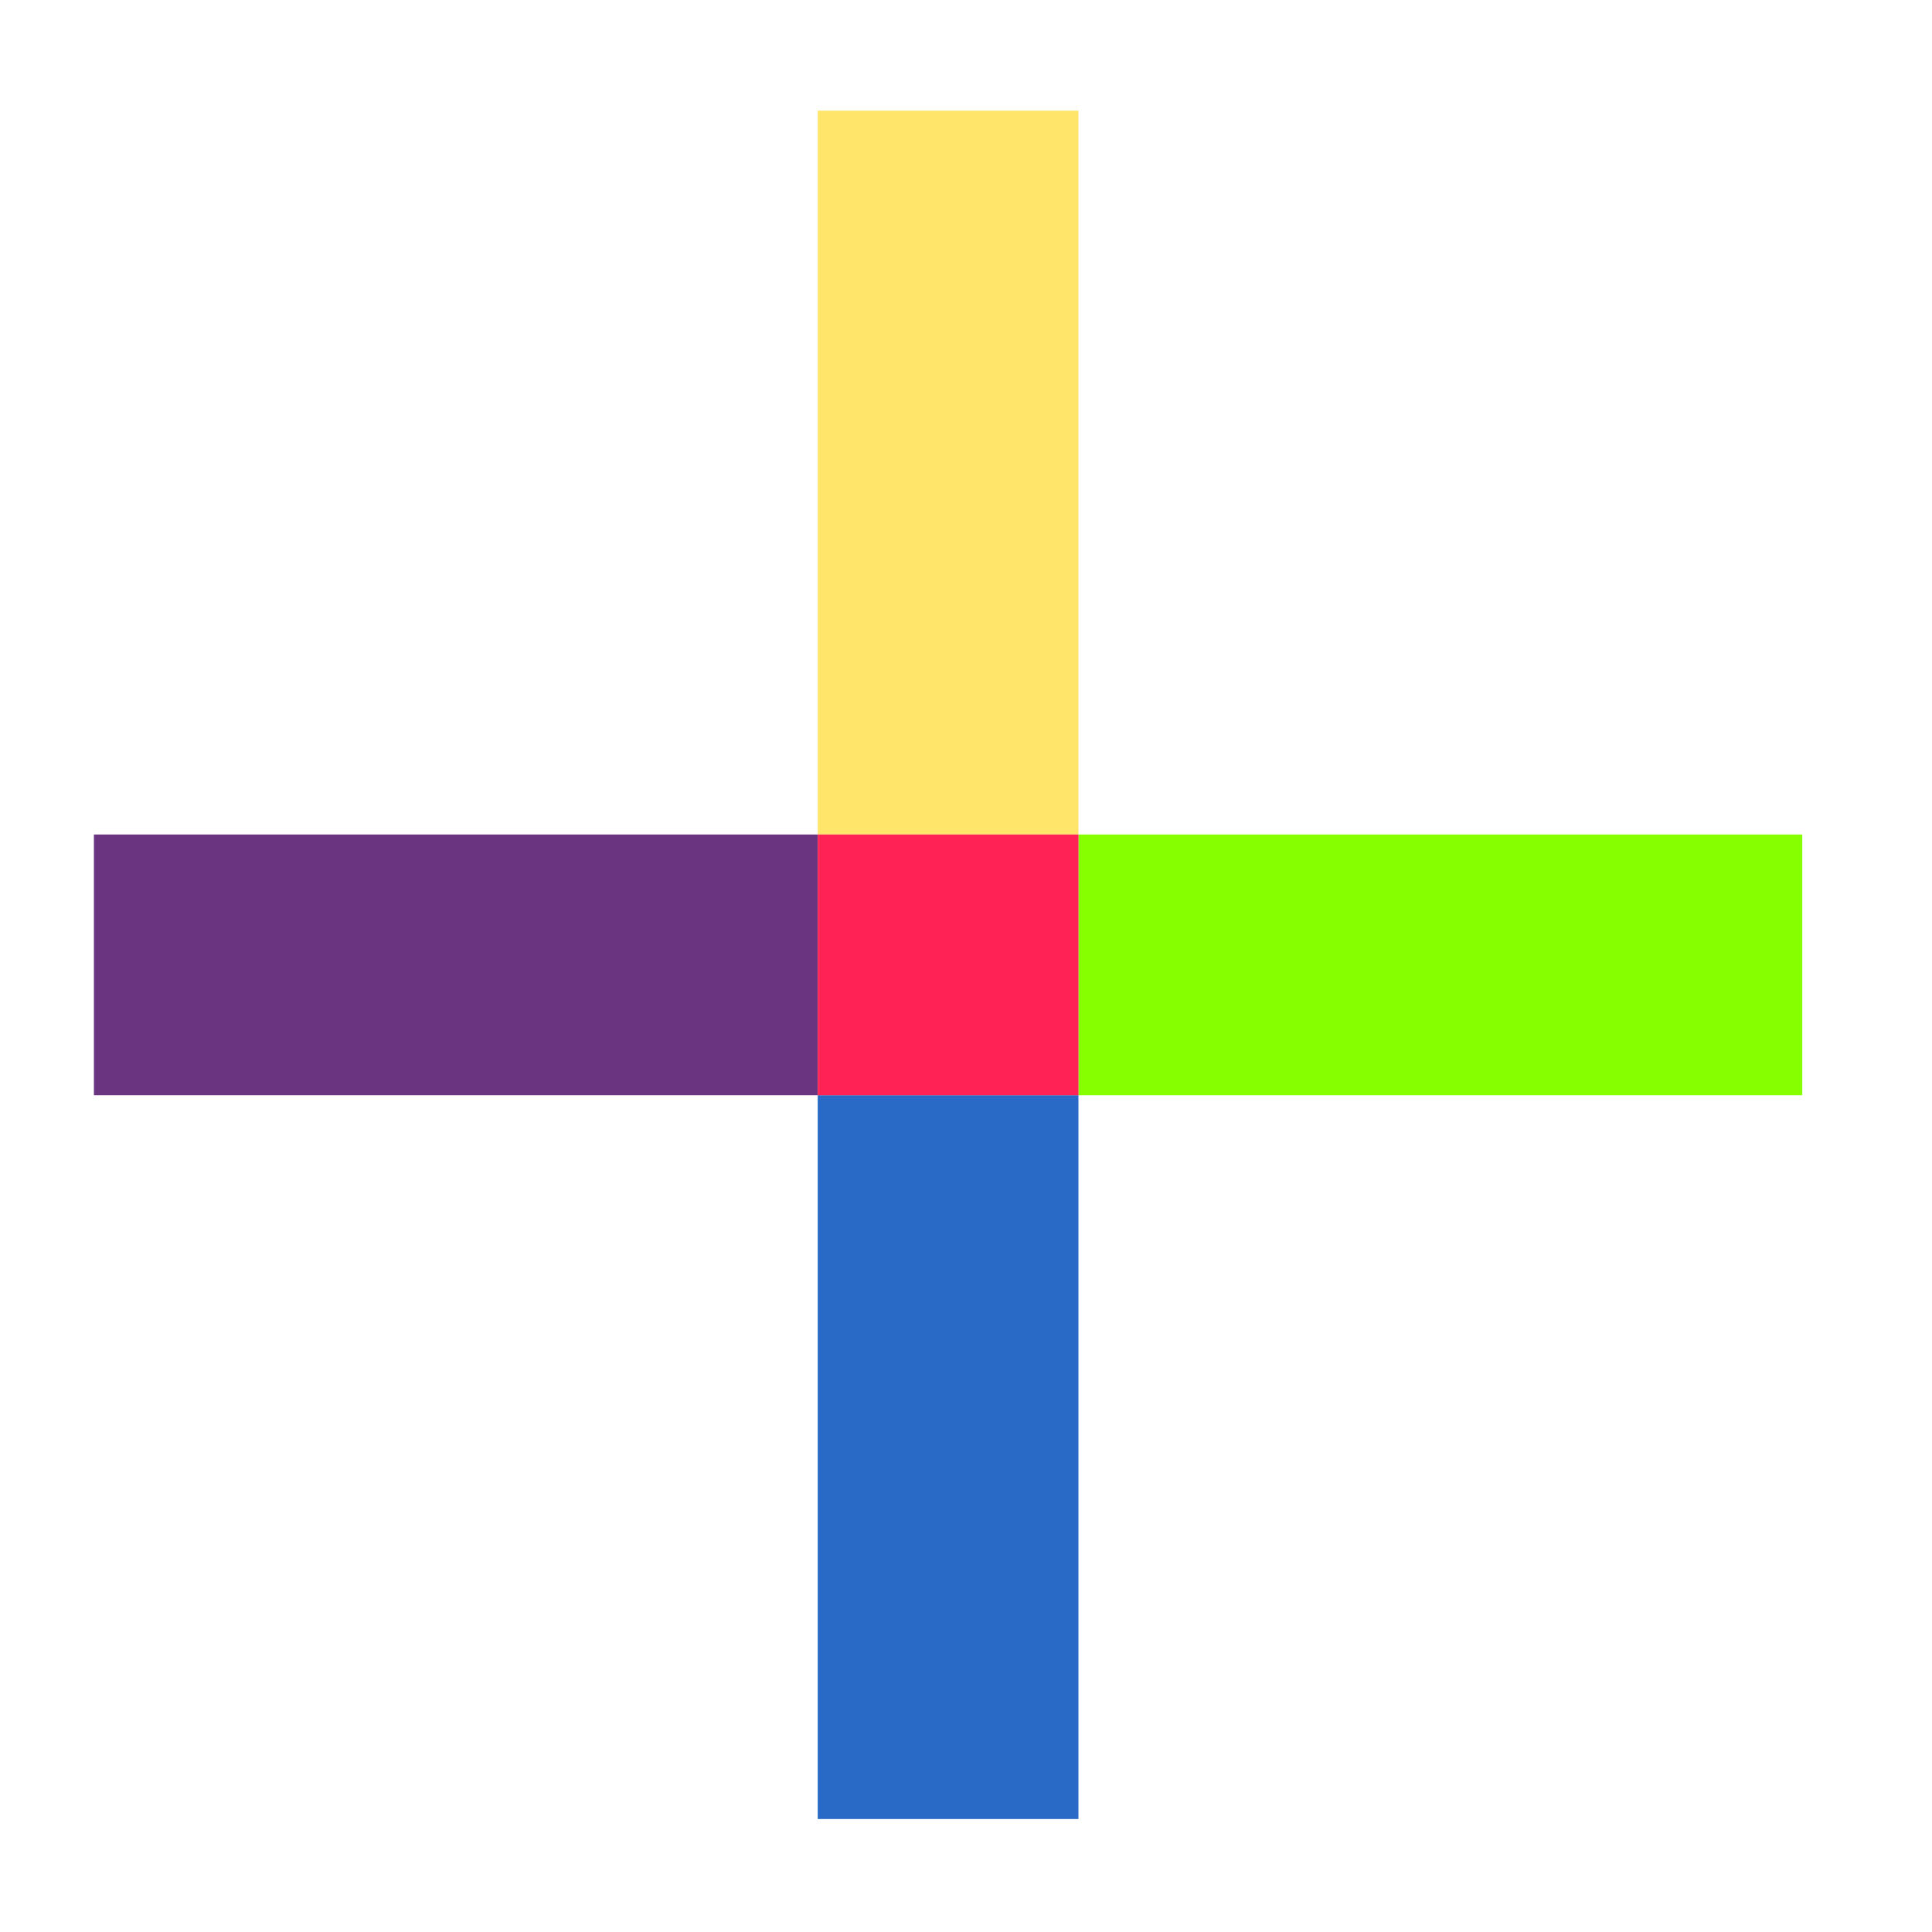
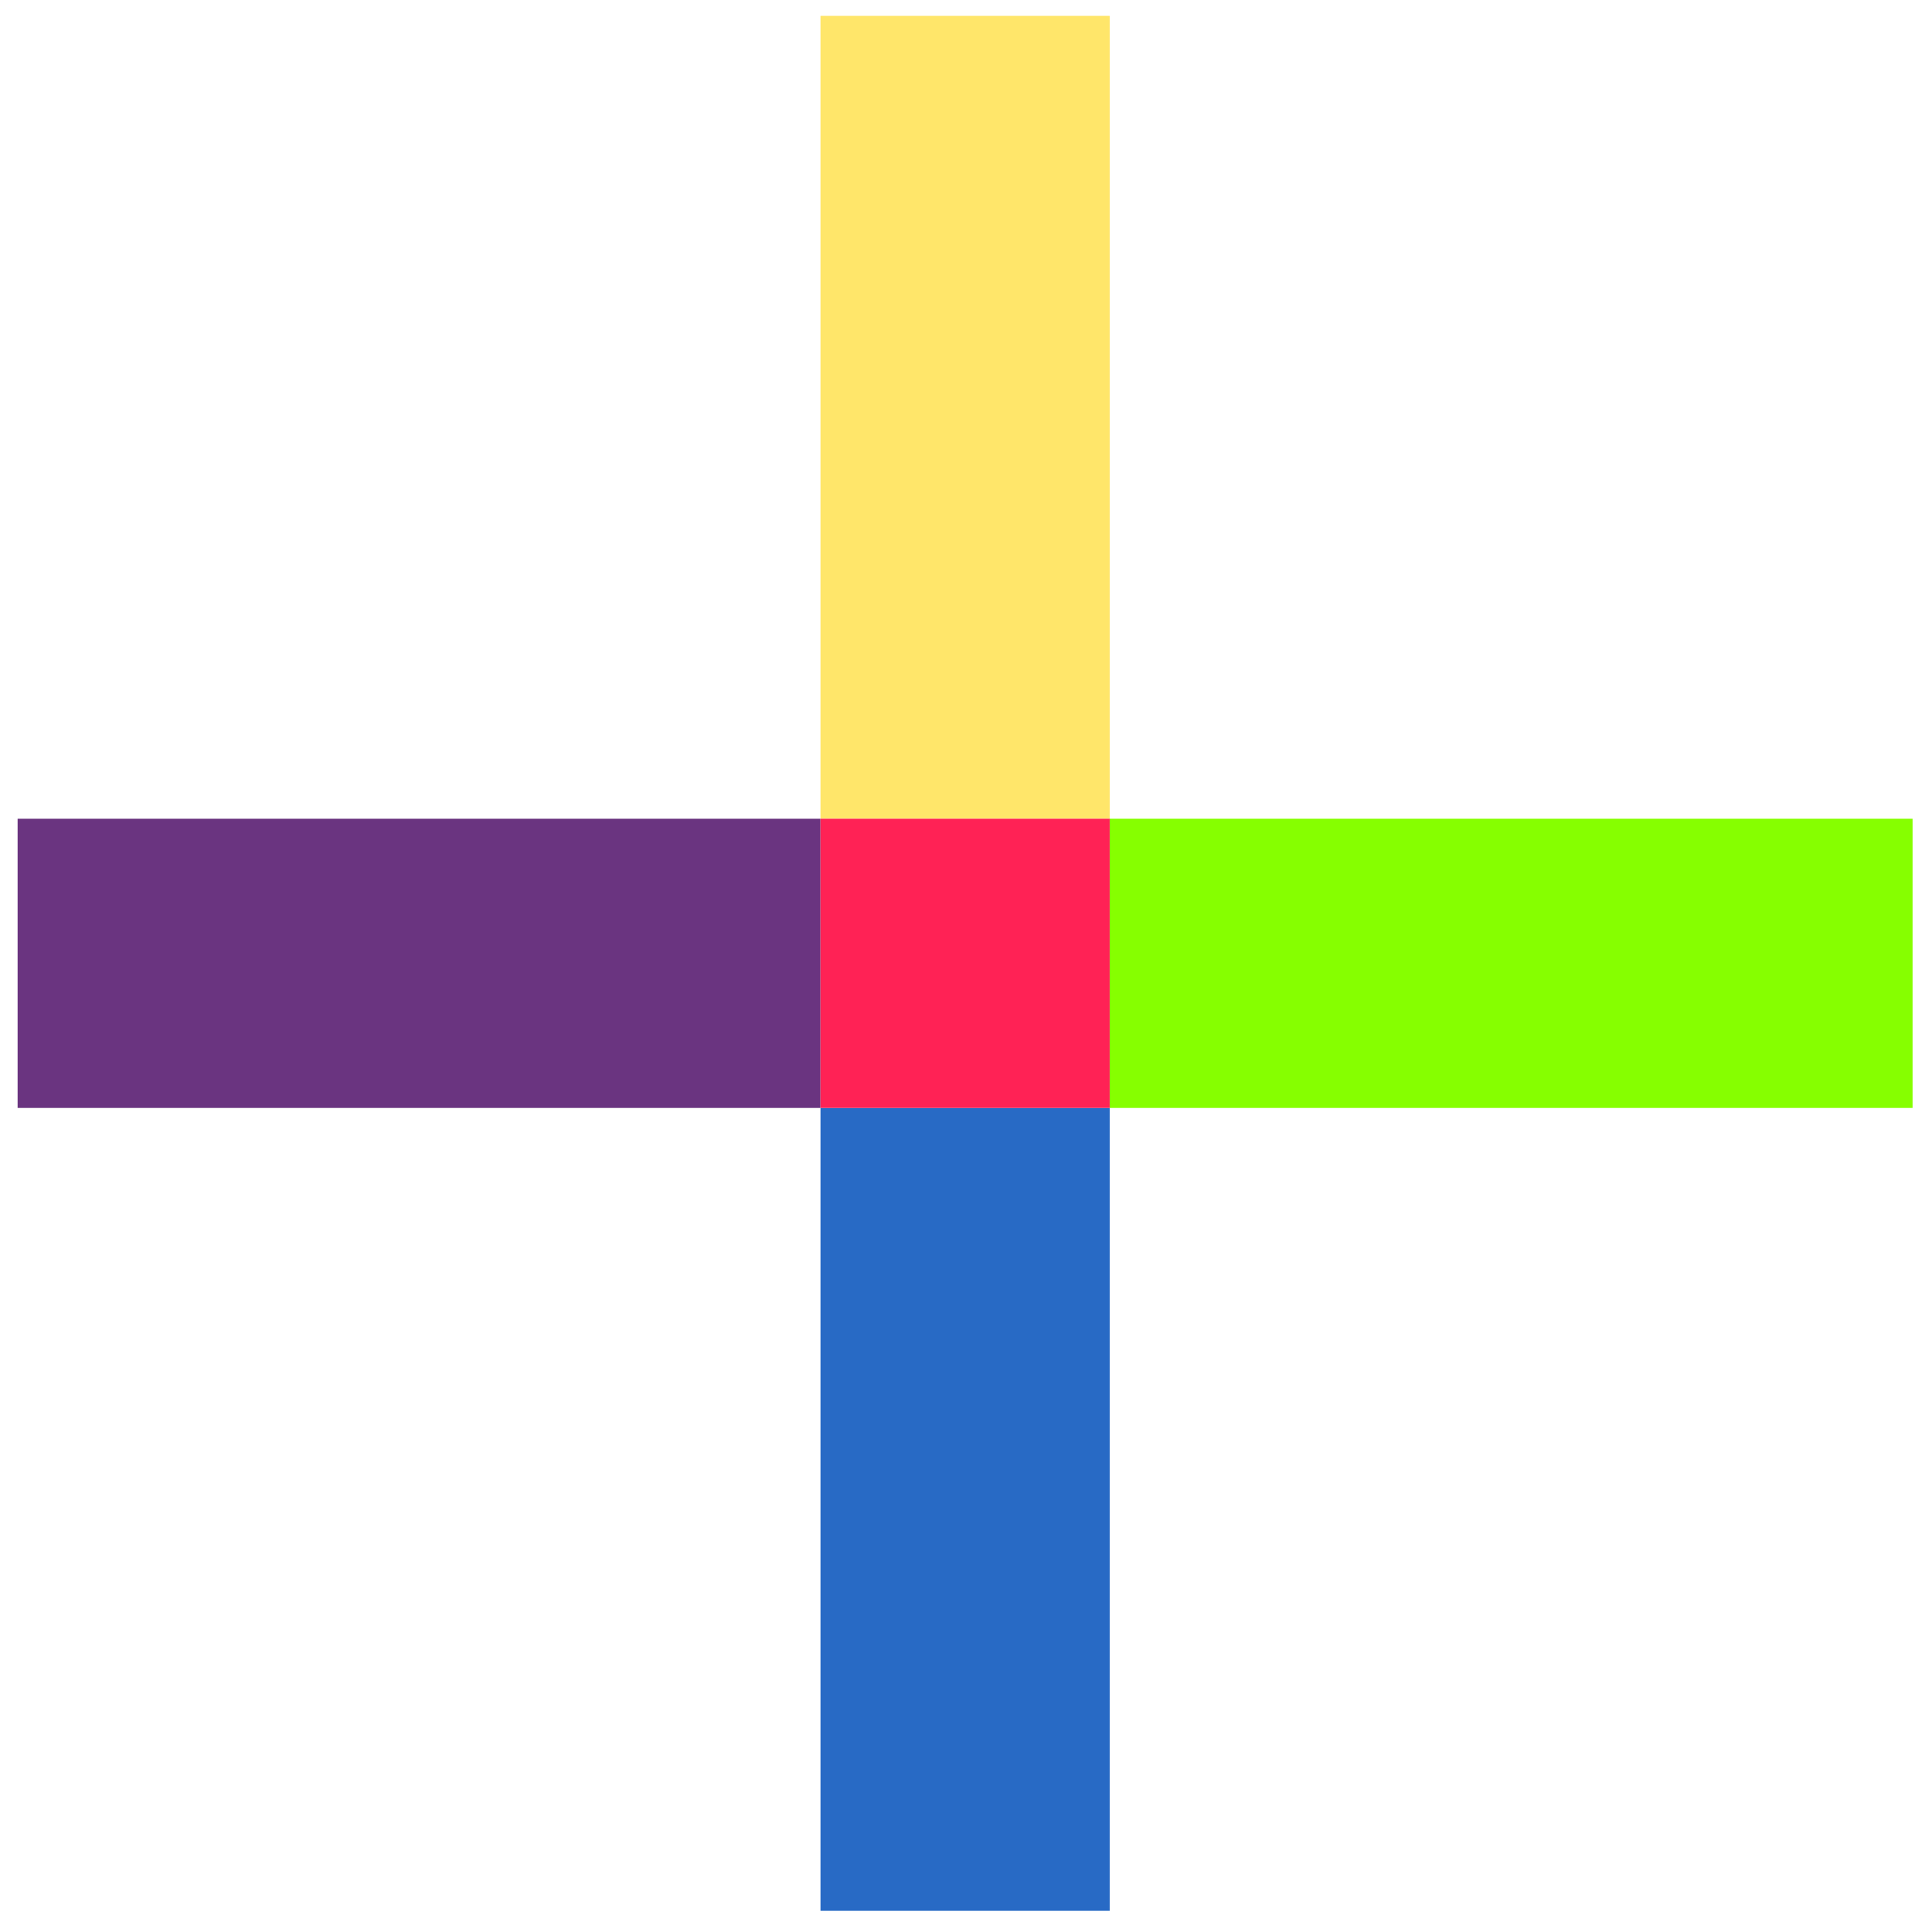
- <svg xmlns="http://www.w3.org/2000/svg" width="48" height="48" viewBox="0 0 48 48" version="1.1" id="svg4497">
+ <svg xmlns="http://www.w3.org/2000/svg" width="256" height="256" viewBox="0 0 256 256" version="1.1" id="svg4497">
  <defs id="defs4501" />
-   <g id="layer1" transform="translate(0,23)">
-     <rect style="fill:#6a3480;fill-opacity:1;stroke:none;stroke-width:0.088;stroke-linecap:round;stroke-linejoin:round;stroke-miterlimit:4;stroke-dasharray:none;stroke-opacity:1;paint-order:stroke markers fill" id="rect4509" width="17.983" height="6.478" x="2.333" y="-2.267" />
-     <rect style="fill:#ffe66a;fill-opacity:1;stroke:none;stroke-width:0.088;stroke-linecap:round;stroke-linejoin:round;stroke-miterlimit:4;stroke-dasharray:none;stroke-opacity:1;paint-order:stroke markers fill" id="rect4509-5" width="17.983" height="6.478" x="-20.251" y="-26.794" transform="rotate(90)" />
-     <rect style="fill:#286ac5;fill-opacity:1;stroke:none;stroke-width:0.088;stroke-linecap:round;stroke-linejoin:round;stroke-miterlimit:4;stroke-dasharray:none;stroke-opacity:1;paint-order:stroke markers fill" id="rect4509-5-8" width="17.983" height="6.478" x="4.21" y="-26.794" transform="rotate(90)" />
-     <rect style="fill:#86ff00;fill-opacity:1;stroke:none;stroke-width:0.088;stroke-linecap:round;stroke-linejoin:round;stroke-miterlimit:4;stroke-dasharray:none;stroke-opacity:1;paint-order:stroke markers fill" id="rect4509-1" width="17.983" height="6.478" x="26.794" y="-2.267" />
-     <rect style="fill:#ff2255;fill-opacity:1;stroke:none;stroke-width:0.093;stroke-linecap:round;stroke-linejoin:round;stroke-miterlimit:4;stroke-dasharray:none;stroke-opacity:1;paint-order:stroke markers fill" id="rect4556" width="6.478" height="6.478" x="20.317" y="-2.267" />
+   <g id="layer1" transform="translate(0,231)">
+     <rect style="fill:#6a3480;fill-opacity:1;stroke:none;stroke-width:0.518;stroke-linecap:round;stroke-linejoin:round;stroke-miterlimit:4;stroke-dasharray:none;stroke-opacity:1;paint-order:stroke markers fill" id="rect4509" width="106.386" height="38.32" x="2.333" y="-122.512" />
+     <rect style="fill:#ffe66a;fill-opacity:1;stroke:none;stroke-width:0.518;stroke-linecap:round;stroke-linejoin:round;stroke-miterlimit:4;stroke-dasharray:none;stroke-opacity:1;paint-order:stroke markers fill" id="rect4509-5" width="106.386" height="38.32" x="-228.897" y="-147.039" transform="rotate(90)" />
+     <rect style="fill:#286ac5;fill-opacity:1;stroke:none;stroke-width:0.518;stroke-linecap:round;stroke-linejoin:round;stroke-miterlimit:4;stroke-dasharray:none;stroke-opacity:1;paint-order:stroke markers fill" id="rect4509-5-8" width="106.386" height="38.32" x="-84.192" y="-147.039" transform="rotate(90)" />
+     <rect style="fill:#86ff00;fill-opacity:1;stroke:none;stroke-width:0.518;stroke-linecap:round;stroke-linejoin:round;stroke-miterlimit:4;stroke-dasharray:none;stroke-opacity:1;paint-order:stroke markers fill" id="rect4509-1" width="106.386" height="38.32" x="147.039" y="-122.512" />
+     <rect style="fill:#ff2255;fill-opacity:1;stroke:none;stroke-width:0.552;stroke-linecap:round;stroke-linejoin:round;stroke-miterlimit:4;stroke-dasharray:none;stroke-opacity:1;paint-order:stroke markers fill" id="rect4556" width="38.32" height="38.32" x="108.719" y="-122.512" />
  </g>
-   <g id="layer2" transform="translate(0,-72)" />
+   <g id="layer2" transform="translate(0,136)" />
</svg>
